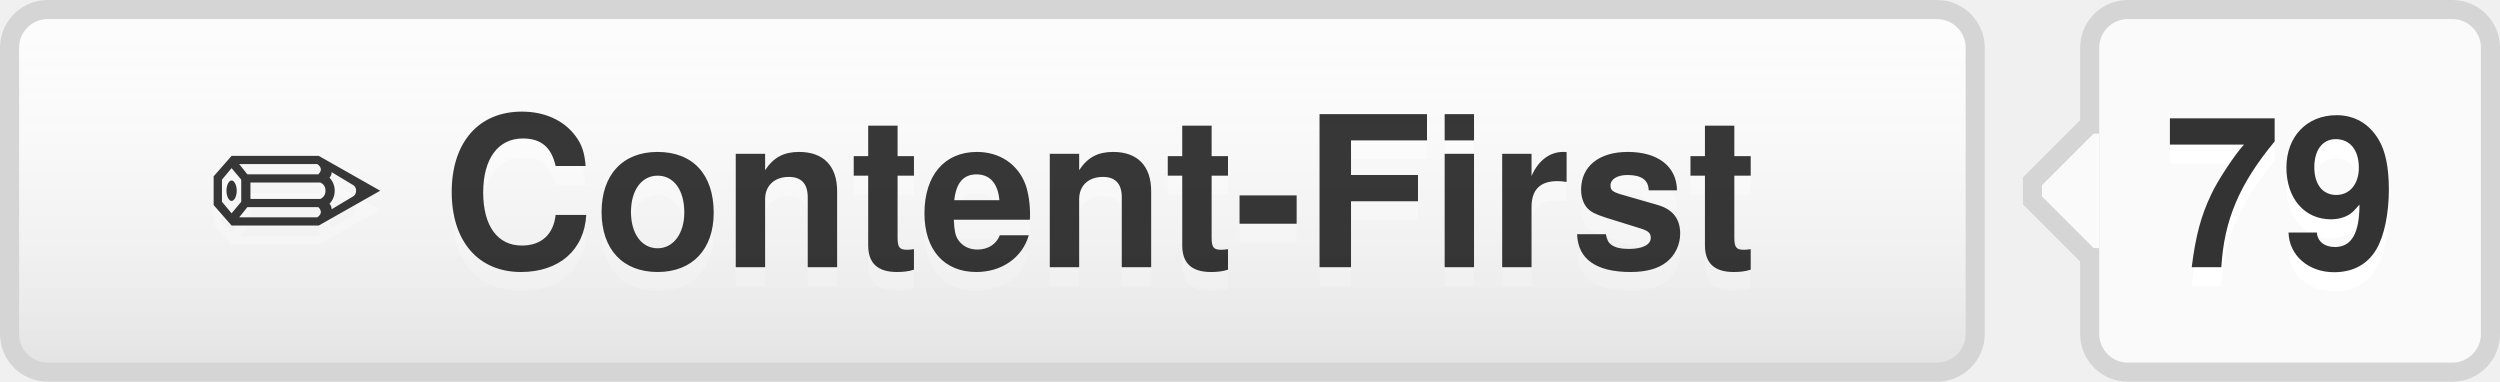
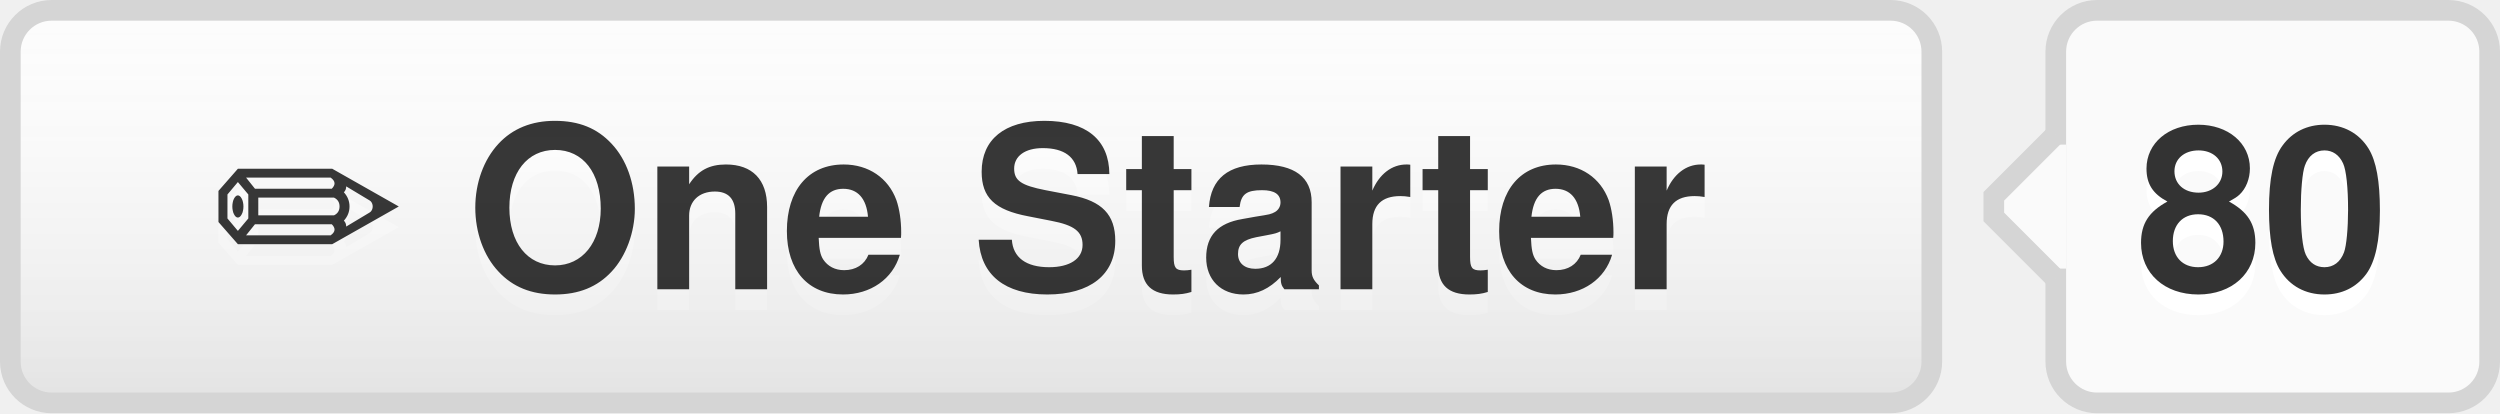
- <svg xmlns="http://www.w3.org/2000/svg" width="131" height="20">
+ <svg xmlns="http://www.w3.org/2000/svg" width="121" height="20">
  <style>a:hover #llink{fill:url(#b);stroke:#ccc}a:hover #rlink{fill:#4183c4}</style>
  <linearGradient id="a" x2="0" y2="100%">
    <stop offset="0" stop-color="#fcfcfc" stop-opacity="0" />
    <stop offset="1" stop-opacity=".1" />
  </linearGradient>
  <linearGradient id="b" x2="0" y2="100%">
    <stop offset="0" stop-color="#ccc" stop-opacity=".1" />
    <stop offset="1" stop-opacity=".1" />
  </linearGradient>
  <g stroke="#d5d5d5">
-     <rect stroke="none" fill="#fcfcfc" x=".5" y=".5" width="103" height="19" rx="2" />
-     <rect x="109.5" y=".5" width="21" height="19" rx="2" fill="#fafafa" />
-     <rect x="109" y="7.5" width=".5" height="5" stroke="#fafafa" />
-     <path d="M109.5 6.5 l-3 3v1 l3 3" fill="#fafafa" />
+     <rect stroke="none" fill="#fcfcfc" x=".5" y=".5" width="93" height="19" rx="2" />
+     <rect x="99.5" y=".5" width="21" height="19" rx="2" fill="#fafafa" />
+     <rect x="99" y="7.5" width=".5" height="5" stroke="#fafafa" />
+     <path d="M99.5 6.5 l-3 3v1 l3 3" fill="#fafafa" />
  </g>
  <g aria-hidden="false" fill="#333" text-anchor="middle" font-family="Helvetica Neue,Helvetica,Arial,sans-serif" text-rendering="geometricPrecision" font-weight="700" font-size="110px" line-height="14px">
-     <a target="_blank" href="https://github.com/anyblades/buildawesome-content-first">
-       <text aria-hidden="true" x="515" y="150" fill="#fff" transform="scale(.1)" textLength="930">✏️ Content-First</text>
-       <text x="515" y="140" transform="scale(.1)" textLength="930">✏️ Content-First</text>
-       <rect id="llink" stroke="#d5d5d5" fill="url(#a)" x=".5" y=".5" width="103" height="19" rx="2" />
+     <a target="_blank" href="https://github.com/buildawesome-one/starter">
+       <text aria-hidden="true" x="465" y="150" fill="#fff" transform="scale(.1)" textLength="830">✏️ One Starter</text>
+       <text x="465" y="140" transform="scale(.1)" textLength="830">✏️ One Starter</text>
+       <rect id="llink" stroke="#d5d5d5" fill="url(#a)" x=".5" y=".5" width="93" height="19" rx="2" />
    </a>
-     <a target="_blank" href="https://github.com/anyblades/buildawesome-content-first/stargazers">
-       <rect width="22" x="109" height="20" fill="rgba(0,0,0,0)" />
-       <text aria-hidden="true" x="1195" y="150" fill="#fff" transform="scale(.1)" textLength="130">79</text>
-       <text id="rlink" x="1195" y="140" transform="scale(.1)" textLength="130">79</text>
+     <a target="_blank" href="https://github.com/buildawesome-one/starter/stargazers">
+       <rect width="22" x="99" height="20" fill="rgba(0,0,0,0)" />
+       <text aria-hidden="true" x="1095" y="150" fill="#fff" transform="scale(.1)" textLength="130">80</text>
+       <text id="rlink" x="1095" y="140" transform="scale(.1)" textLength="130">80</text>
    </a>
  </g>
</svg>
